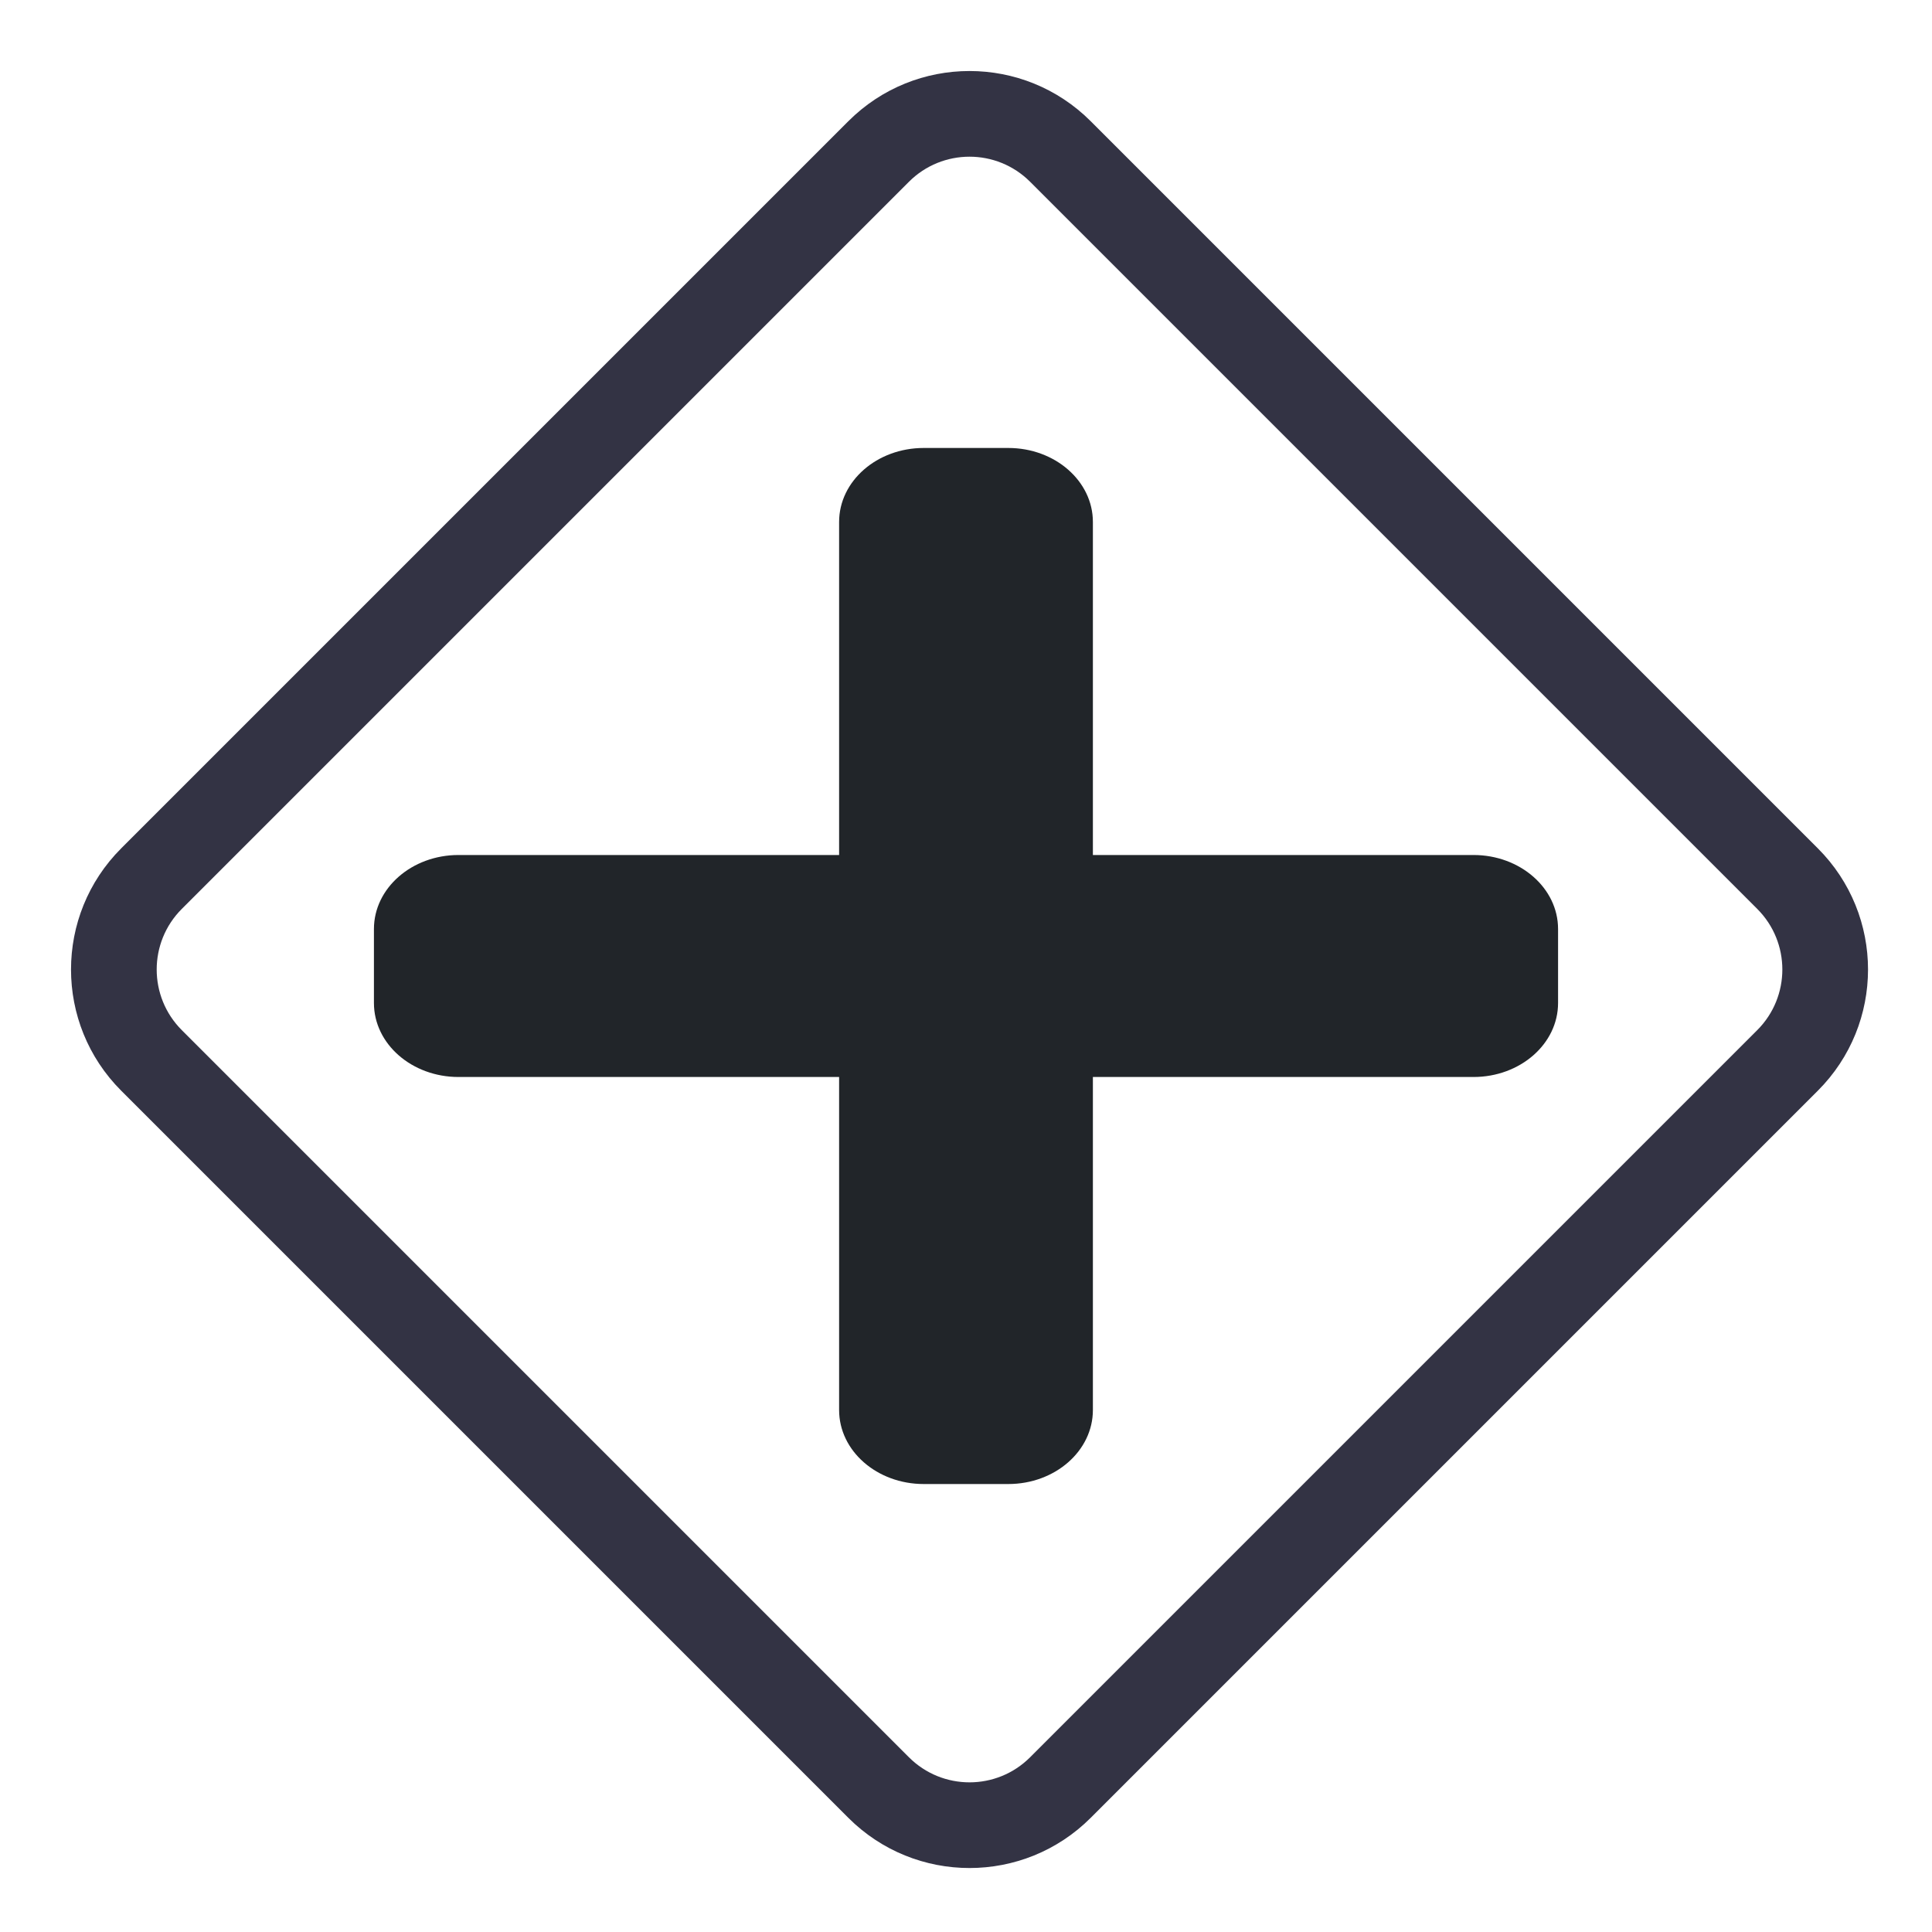
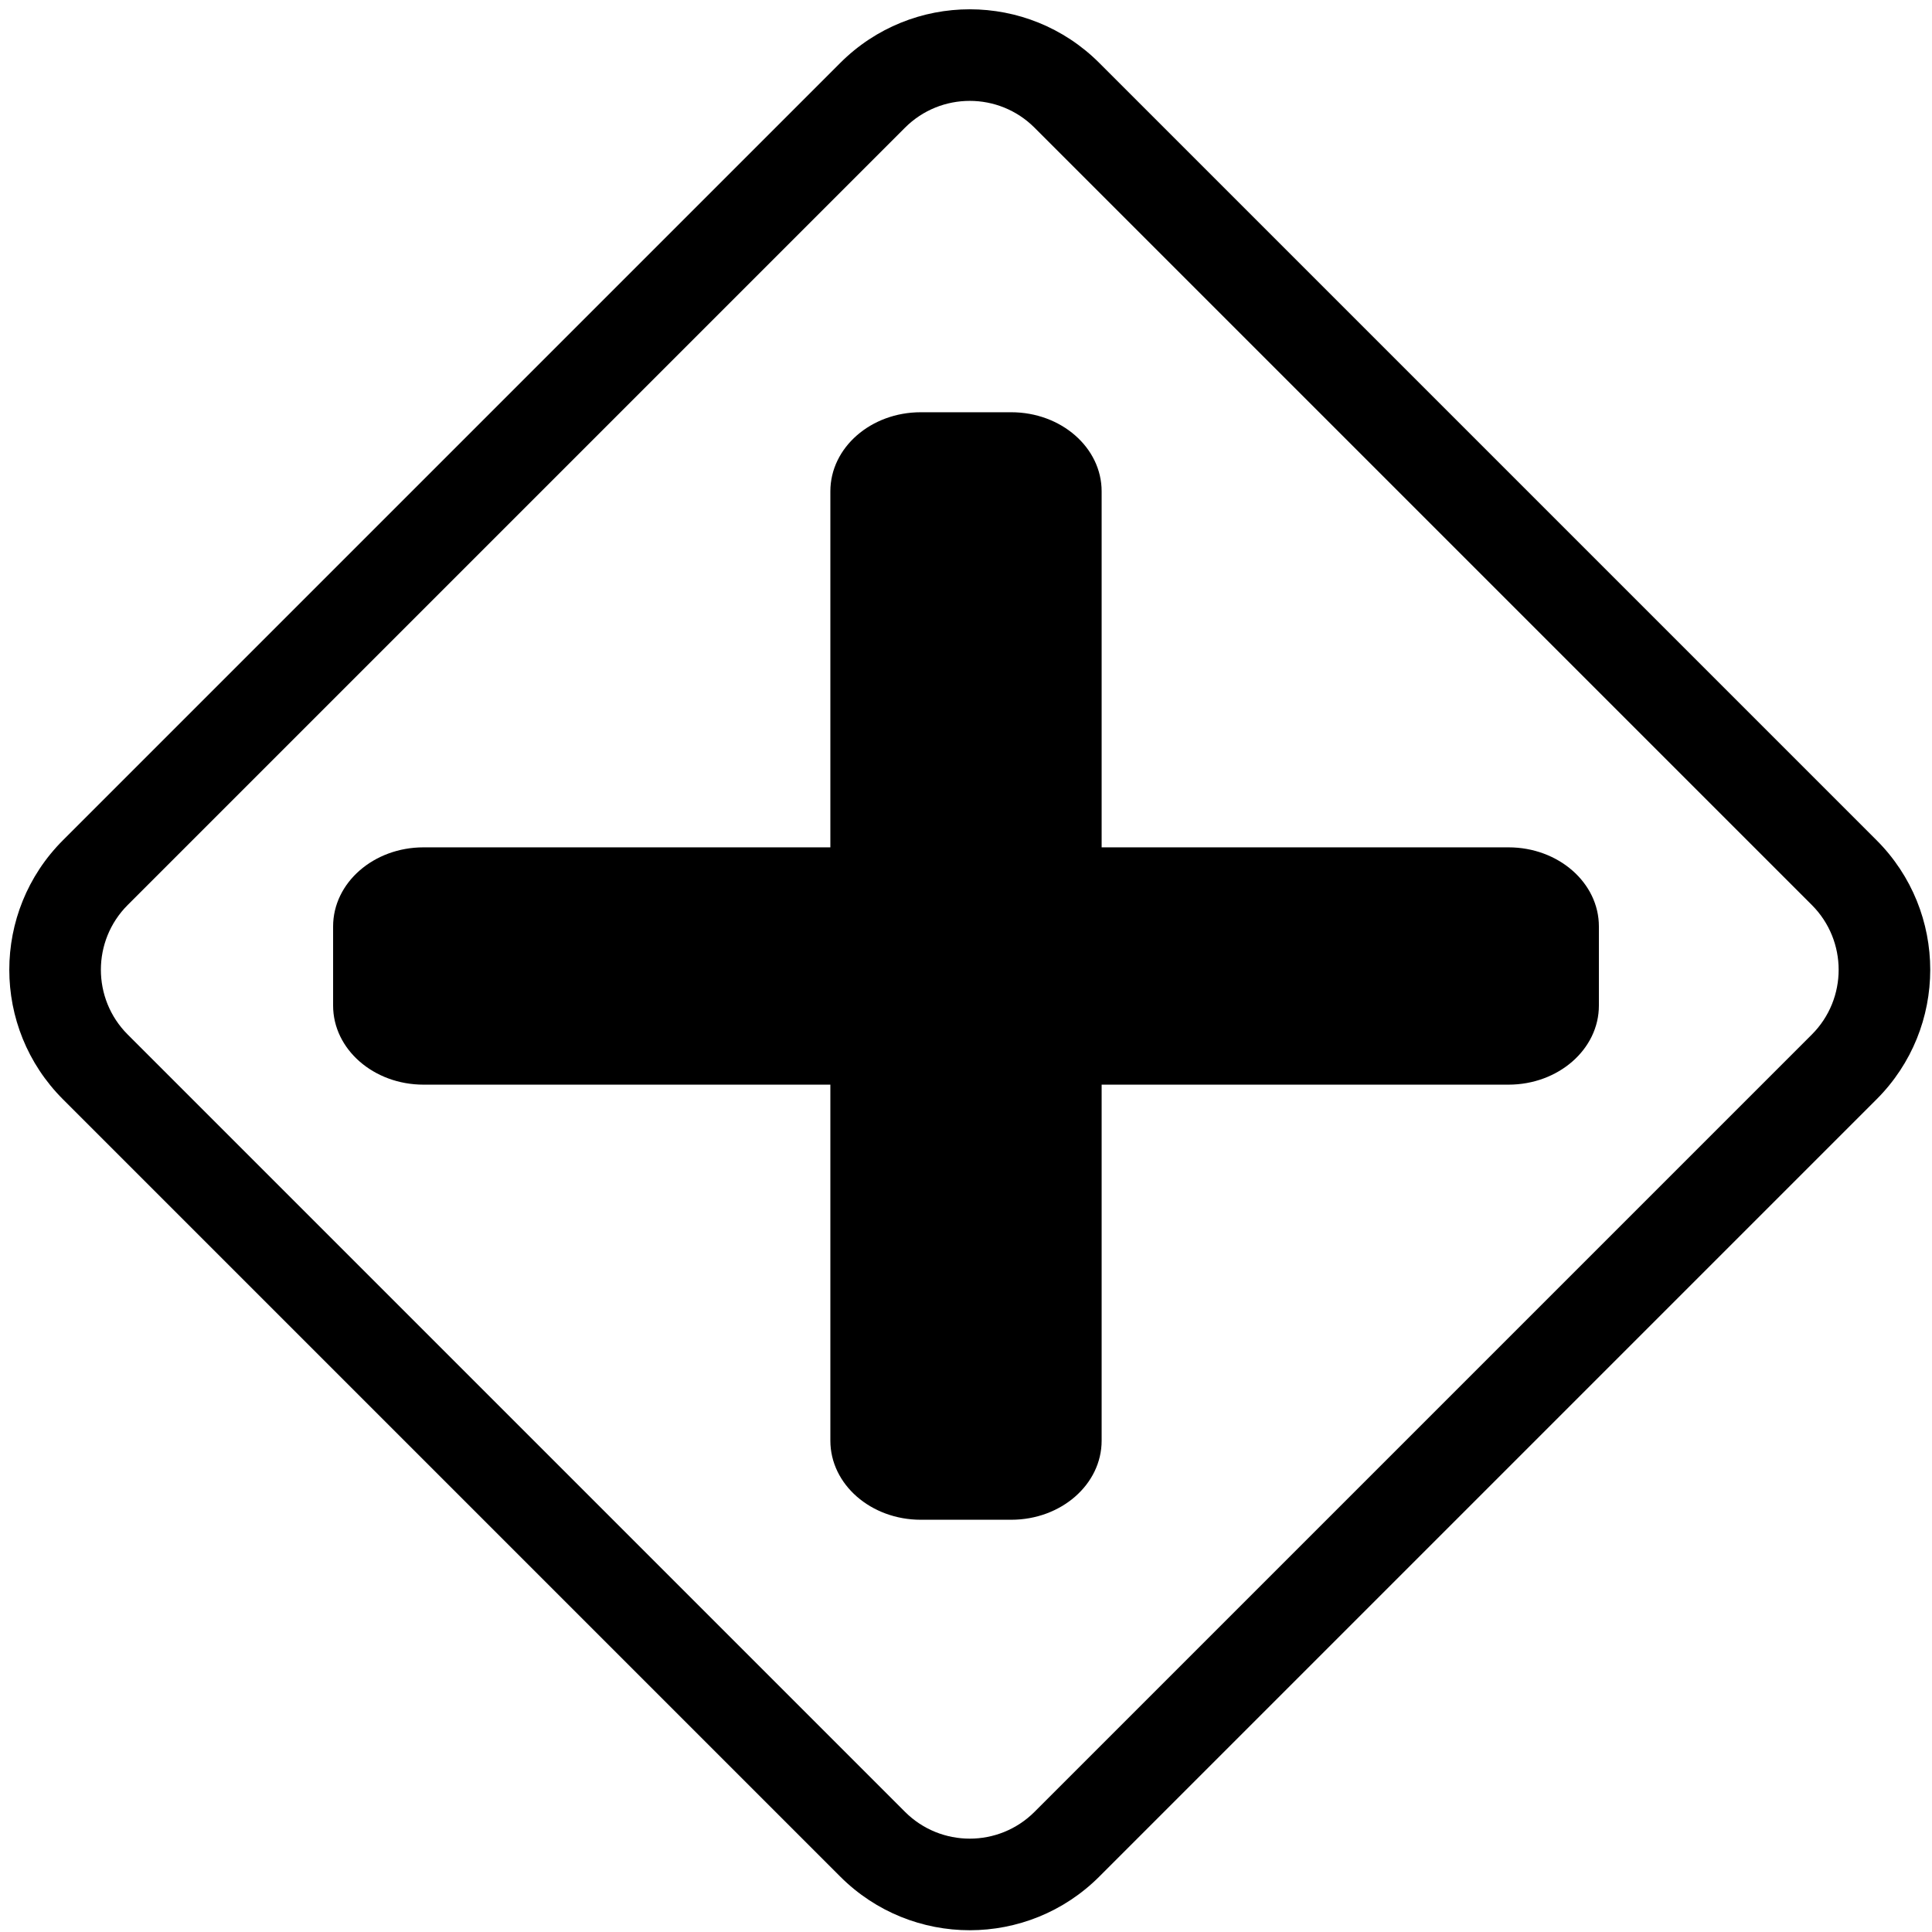
- <svg xmlns="http://www.w3.org/2000/svg" width="31" height="31" viewBox="0 0 31 31" fill="none">
-   <path d="M14.584 2.917C15.121 2.38 15.992 2.38 16.529 2.917L28.196 14.584C28.733 15.121 28.733 15.992 28.196 16.529L16.529 28.196C15.992 28.733 15.121 28.733 14.584 28.196L2.917 16.529C2.38 15.992 2.38 15.121 2.917 14.584L14.584 2.917ZM1.945 13.612C0.871 14.686 0.871 16.427 1.945 17.501L13.612 29.168C14.686 30.242 16.427 30.242 17.501 29.168L29.168 17.501C30.242 16.427 30.242 14.686 29.168 13.612L17.501 1.945C16.427 0.871 14.686 0.871 13.612 1.945L1.945 13.612Z" fill="#333344" />
-   <path d="M23.643 13.719H17.536V8.375C17.536 7.719 16.928 7.188 16.179 7.188H14.821C14.072 7.188 13.464 7.719 13.464 8.375V13.719H7.357C6.608 13.719 6 14.251 6 14.906V16.094C6 16.75 6.608 17.281 7.357 17.281H13.464V22.625C13.464 23.281 14.072 23.812 14.821 23.812H16.179C16.928 23.812 17.536 23.281 17.536 22.625V17.281H23.643C24.392 17.281 25 16.75 25 16.094V14.906C25 14.251 24.392 13.719 23.643 13.719Z" fill="#212529" />
+ <svg xmlns="http://www.w3.org/2000/svg" width="29" height="29" viewBox="0 0 29 29">
+   <path d="M13.584 1.917C14.121 1.38 14.992 1.38 15.529 1.917L27.196 13.584C27.733 14.121 27.733 14.992 27.196 15.529L15.529 27.196C14.992 27.733 14.121 27.733 13.584 27.196L1.917 15.529C1.38 14.992 1.38 14.121 1.917 13.584L13.584 1.917ZM0.945 12.612C-0.129 13.686 -0.129 15.427 0.945 16.501L12.612 28.168C13.686 29.242 15.427 29.242 16.501 28.168L28.168 16.501C29.242 15.427 29.242 13.686 28.168 12.612L16.501 0.945C15.427 -0.129 13.686 -0.129 12.612 0.945L0.945 12.612Z" />
+   <path d="M22.643 12.719H16.536V7.375C16.536 6.719 15.928 6.188 15.179 6.188H13.821C13.072 6.188 12.464 6.719 12.464 7.375V12.719H6.357C5.608 12.719 5 13.251 5 13.906V15.094C5 15.749 5.608 16.281 6.357 16.281H12.464V21.625C12.464 22.281 13.072 22.812 13.821 22.812H15.179C15.928 22.812 16.536 22.281 16.536 21.625V16.281H22.643C23.392 16.281 24 15.749 24 15.094V13.906C24 13.251 23.392 12.719 22.643 12.719Z" />
</svg>
